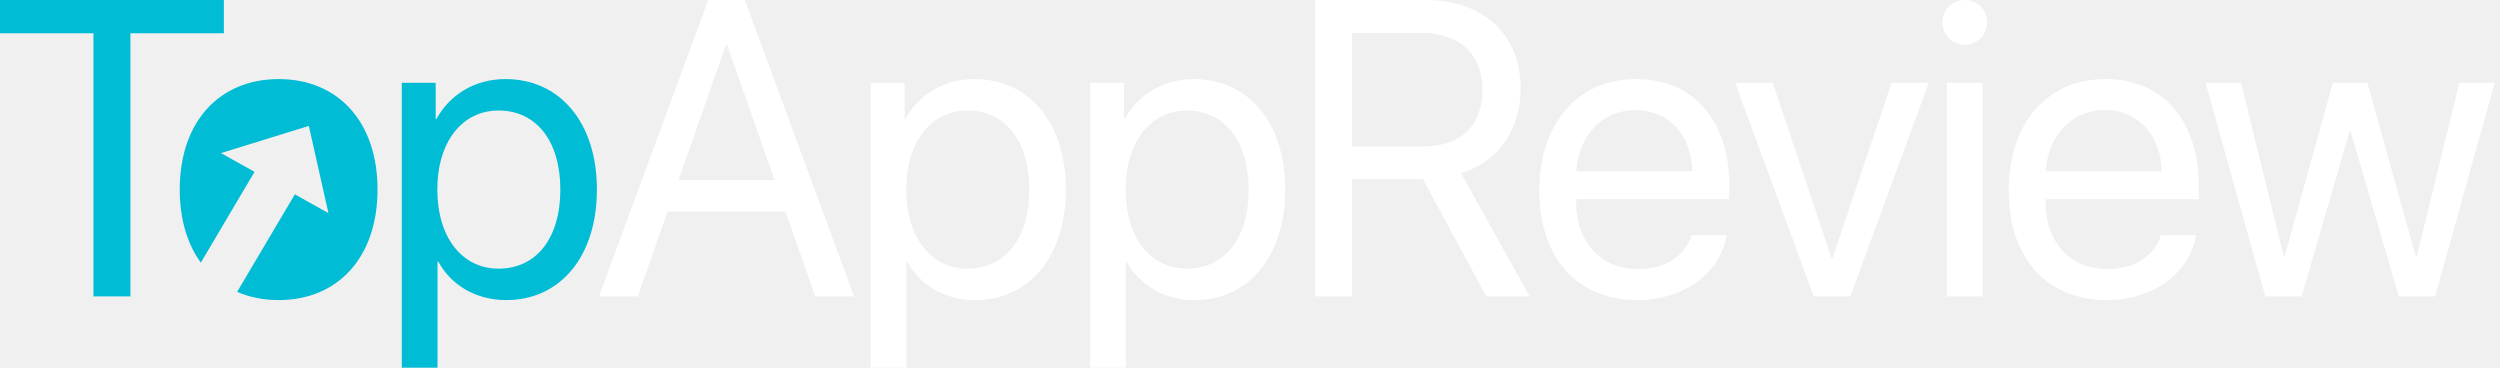
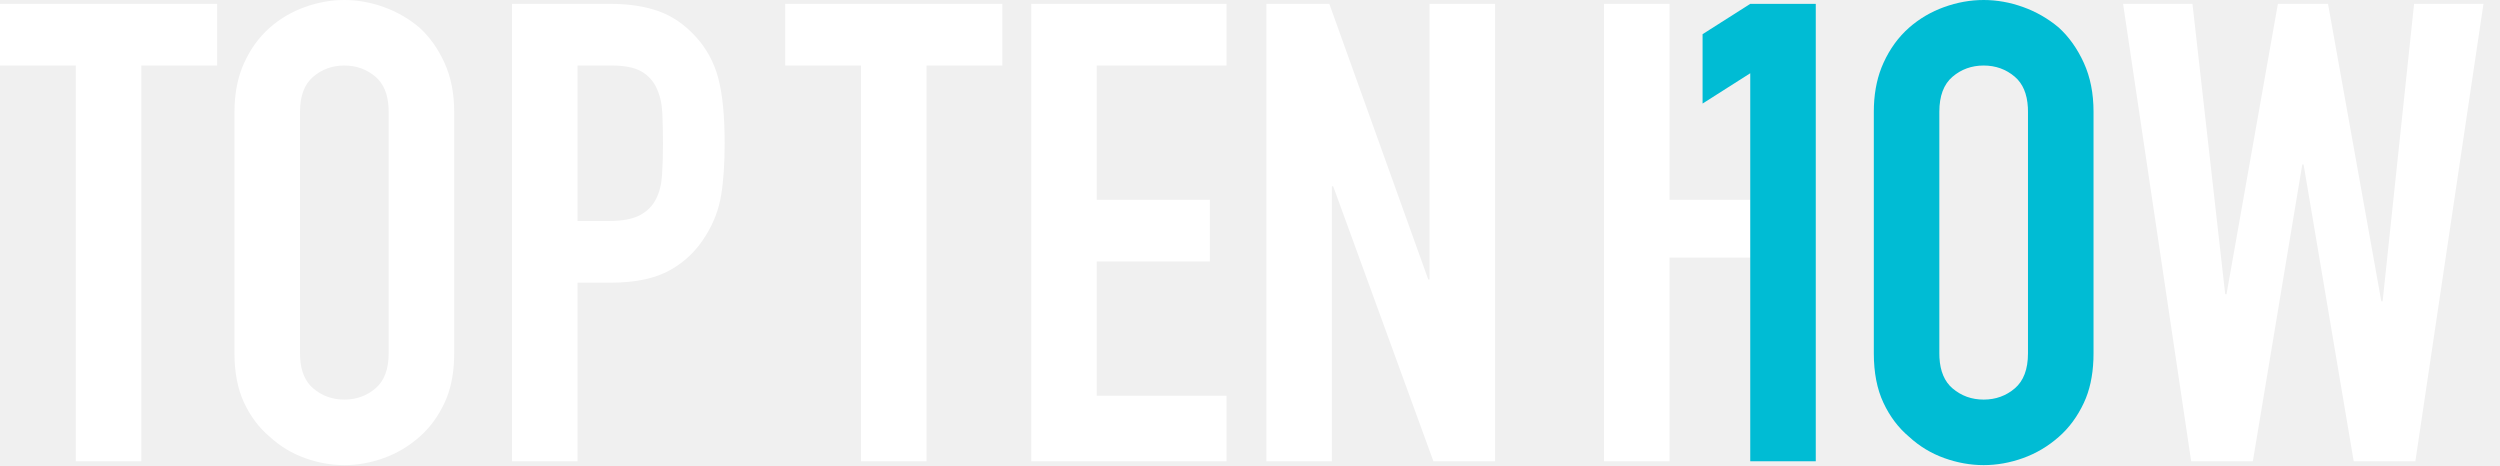
- <svg xmlns="http://www.w3.org/2000/svg" width="204" height="30" viewBox="0 0 204 30">
+ <svg xmlns="http://www.w3.org/2000/svg" width="129" height="24" viewBox="0 0 129 24">
  <g fill="none">
-     <path fill="#FFF" d="M52.045,24.184 L54.475,17.263 L64.095,17.263 L66.525,24.184 L69.693,24.184 L60.777,0 L57.793,0 L48.877,24.184 L52.045,24.184 Z M63.207,14.698 L55.363,14.698 L59.235,3.67 L59.335,3.67 L63.207,14.698 Z M73.968,30 L73.968,21.352 L74.035,21.352 C75.074,23.263 77.086,24.486 79.583,24.486 C83.974,24.486 86.974,20.933 86.974,15.469 C86.974,10.006 83.957,6.453 79.516,6.453 C76.985,6.453 74.957,7.743 73.885,9.704 L73.818,9.704 L73.818,6.754 L71.052,6.754 L71.052,30 L73.968,30 Z M78.946,21.922 C75.963,21.922 73.952,19.358 73.952,15.469 C73.952,11.598 75.963,9.017 78.946,9.017 C82.047,9.017 83.991,11.531 83.991,15.469 C83.991,19.425 82.047,21.922 78.946,21.922 Z M91.87,30 L91.87,21.352 L91.937,21.352 C92.976,23.263 94.987,24.486 97.484,24.486 C101.875,24.486 104.875,20.933 104.875,15.469 C104.875,10.006 101.858,6.453 97.417,6.453 C94.886,6.453 92.858,7.743 91.786,9.704 L91.719,9.704 L91.719,6.754 L88.953,6.754 L88.953,30 L91.87,30 Z M96.847,21.922 C93.864,21.922 91.853,19.358 91.853,15.469 C91.853,11.598 93.864,9.017 96.847,9.017 C99.948,9.017 101.892,11.531 101.892,15.469 C101.892,19.425 99.948,21.922 96.847,21.922 Z M110.324,24.184 L110.324,14.615 L116.106,14.615 L121.285,24.184 L124.821,24.184 L119.223,14.145 C122.257,13.19 124.084,10.575 124.084,7.207 C124.084,2.849 121.034,0 116.374,0 L107.307,0 L107.307,24.184 L110.324,24.184 Z M116.106,11.95 L110.324,11.95 L110.324,2.682 L115.972,2.682 C119.089,2.682 120.966,4.408 120.966,7.307 C120.966,10.274 119.207,11.95 116.106,11.95 Z M133.639,24.486 C137.443,24.486 140.393,22.24 140.896,19.19 L138.03,19.19 C137.544,20.832 135.918,21.955 133.706,21.955 C130.572,21.955 128.611,19.76 128.611,16.425 L128.611,16.257 L141.114,16.257 L141.114,15.151 C141.114,9.872 138.214,6.453 133.505,6.453 C128.695,6.453 125.611,10.123 125.611,15.536 C125.611,21.017 128.644,24.486 133.639,24.486 Z M138.097,13.978 L128.628,13.978 C128.812,11.078 130.723,8.983 133.454,8.983 C136.203,8.983 138.03,11.061 138.097,13.978 Z M150.987,24.184 L157.389,6.754 L154.356,6.754 L149.529,21.084 L149.462,21.084 L144.652,6.754 L141.585,6.754 L148.004,24.184 L150.987,24.184 Z M160.324,3.654 C161.346,3.654 162.151,2.832 162.151,1.827 C162.151,0.804 161.346,0 160.324,0 C159.318,0 158.497,0.804 158.497,1.827 C158.497,2.832 159.318,3.654 160.324,3.654 Z M161.782,24.184 L161.782,6.754 L158.866,6.754 L158.866,24.184 L161.782,24.184 Z M171.94,24.486 C175.745,24.486 178.695,22.24 179.197,19.19 L176.331,19.19 C175.845,20.832 174.22,21.955 172.007,21.955 C168.873,21.955 166.912,19.76 166.912,16.425 L166.912,16.257 L179.415,16.257 L179.415,15.151 C179.415,9.872 176.516,6.453 171.806,6.453 C166.996,6.453 163.912,10.123 163.912,15.536 C163.912,21.017 166.946,24.486 171.94,24.486 Z M176.399,13.978 L166.929,13.978 C167.114,11.078 169.024,8.983 171.756,8.983 C174.505,8.983 176.331,11.061 176.399,13.978 Z M187.814,24.184 L191.736,10.693 L191.803,10.693 L195.741,24.184 L198.708,24.184 L203.568,6.754 L200.685,6.754 L197.199,20.933 L197.132,20.933 L193.177,6.754 L190.361,6.754 L186.423,20.933 L186.356,20.933 L182.87,6.754 L179.97,6.754 L184.847,24.184 L187.814,24.184 Z" />
-     <path fill="#00BCD4" d="M41.25,6.453 C45.691,6.453 48.708,10.006 48.708,15.469 C48.708,20.933 45.708,24.486 41.317,24.486 C38.819,24.486 36.808,23.263 35.769,21.352 L35.769,21.352 L35.702,21.352 L35.702,30 L32.786,30 L32.786,6.754 L35.551,6.754 L35.551,9.704 L35.618,9.704 C36.691,7.743 38.719,6.453 41.25,6.453 Z M22.745,6.453 C27.555,6.453 30.806,9.905 30.806,15.469 C30.806,21.017 27.555,24.486 22.745,24.486 C21.499,24.486 20.358,24.255 19.35,23.816 L24.06,15.859 L26.801,17.389 L25.201,10.275 L18.03,12.493 L20.771,14.023 L16.387,21.432 C15.287,19.918 14.667,17.892 14.667,15.469 C14.667,9.905 17.918,6.453 22.745,6.453 Z M18.268,0 L18.268,2.715 L10.642,2.715 L10.642,24.184 L7.626,24.184 L7.626,2.715 L0,2.715 L0,0 L18.268,0 Z M40.68,9.017 C37.696,9.017 35.685,11.598 35.685,15.469 C35.685,19.358 37.696,21.922 40.68,21.922 C43.78,21.922 45.724,19.425 45.724,15.469 C45.724,11.531 43.78,9.017 40.68,9.017 Z" />
+     <g fill="#FFF">
+       <polygon points="7.293 23.801 7.293 3.381 11.204 3.381 11.204 .199 0 .199 0 3.381 3.912 3.381 3.912 23.801" />
+       <path d="M17.768 0C18.453 0 19.133.122 19.807.365 20.481.608 21.094.961 21.646 1.425 22.177 1.912 22.608 2.519 22.939 3.249 23.271 3.978 23.436 4.818 23.436 5.768L23.436 5.768 23.436 18.232 23.43 18.558C23.398 19.414 23.234 20.156 22.939 20.785 22.608 21.492 22.177 22.077 21.646 22.541 21.094 23.028 20.481 23.392 19.807 23.635 19.133 23.878 18.453 24 17.768 24 17.083 24 16.403 23.878 15.729 23.635 15.055 23.392 14.453 23.028 13.923 22.541 13.37 22.077 12.928 21.492 12.597 20.785 12.265 20.077 12.099 19.227 12.099 18.232L12.099 18.232 12.099 5.768 12.106 5.455C12.138 4.632 12.302 3.897 12.597 3.249 12.928 2.519 13.37 1.912 13.923 1.425 14.453.961 15.055.608 15.729.365 16.403.122 17.083 0 17.768 0zM17.768 3.381C17.149 3.381 16.613 3.575 16.16 3.961 15.707 4.348 15.481 4.95 15.481 5.768L15.481 5.768 15.481 18.232 15.486 18.45C15.524 19.157 15.748 19.687 16.16 20.039 16.613 20.425 17.149 20.619 17.768 20.619 18.387 20.619 18.923 20.425 19.376 20.039 19.829 19.652 20.055 19.05 20.055 18.232L20.055 18.232 20.055 5.768 20.05 5.55C20.012 4.843 19.788 4.313 19.376 3.961 18.923 3.575 18.387 3.381 17.768 3.381zM31.492.199L31.835.205C32.623.231 33.326.351 33.945.564 34.652.807 35.293 1.238 35.867 1.856 36.442 2.475 36.84 3.199 37.061 4.028 37.282 4.856 37.392 5.978 37.392 7.392 37.392 8.453 37.331 9.348 37.21 10.077 37.088 10.807 36.829 11.492 36.431 12.133 35.967 12.906 35.348 13.508 34.575 13.939 33.801 14.37 32.785 14.586 31.525 14.586L31.525 14.586 29.801 14.586 29.801 23.801 26.42 23.801 26.42.199 31.492.199zM31.558 3.381L29.801 3.381 29.801 11.403 31.425 11.403C32.11 11.403 32.641 11.304 33.017 11.105 33.392 10.906 33.669 10.63 33.845 10.276 34.022 9.945 34.127 9.536 34.16 9.05 34.193 8.564 34.21 8.022 34.21 7.425 34.21 6.873 34.199 6.348 34.177 5.851 34.155 5.354 34.055 4.917 33.878 4.541 33.702 4.166 33.436 3.878 33.083 3.68 32.729 3.481 32.221 3.381 31.558 3.381L31.558 3.381z" />
+     </g>
+     <g fill="#FFF" transform="translate(40.516 .199)">
+       <polygon points="7.293 23.602 7.293 3.182 11.204 3.182 11.204 0 0 0 0 3.182 3.912 3.182 3.912 23.602" />
+       <polygon points="22.773 23.602 22.773 20.221 16.077 20.221 16.077 13.293 21.912 13.293 21.912 10.11 16.077 10.11 16.077 3.182 22.773 3.182 22.773 0 12.696 0 12.696 23.602" />
+       <polygon points="28.21 23.602 28.21 9.414 28.276 9.414 33.448 23.602 36.63 23.602 36.63 0 33.249 0 33.249 14.221 33.182 14.221 28.077 0 24.829 0 24.829 23.602" />
+     </g>
+     <g transform="translate(82.766)">
+       <polygon fill="#FFF" points="3.381 23.801 3.381 13.293 7.558 13.293 7.558 23.801 7.558 .199 7.558 10.309 3.381 10.309 3.381 .199 0 .199 0 23.801" />
+       <path fill="#00BCD4" d="M19.591,0 C20.276,0 20.956,0.122 21.63,0.365 C22.304,0.608 22.917,0.961 23.47,1.425 C24,1.912 24.431,2.519 24.762,3.249 C25.094,3.978 25.26,4.818 25.26,5.768 L25.26,5.768 L25.26,18.232 L25.254,18.558 C25.221,19.414 25.057,20.156 24.762,20.785 C24.431,21.492 24,22.077 23.47,22.541 C22.917,23.028 22.304,23.392 21.63,23.635 C20.956,23.878 20.276,24 19.591,24 C18.906,24 18.227,23.878 17.552,23.635 C16.878,23.392 16.276,23.028 15.746,22.541 C15.193,22.077 14.751,21.492 14.42,20.785 C14.088,20.077 13.923,19.227 13.923,18.232 L13.923,18.232 L13.923,5.768 L13.929,5.455 C13.962,4.632 14.125,3.897 14.42,3.249 C14.751,2.519 15.193,1.912 15.746,1.425 C16.276,0.961 16.878,0.608 17.552,0.365 C18.227,0.122 18.906,0 19.591,0 Z M19.591,3.381 C18.972,3.381 18.436,3.575 17.983,3.961 C17.53,4.348 17.304,4.95 17.304,5.768 L17.304,5.768 L17.304,18.232 L17.309,18.45 C17.347,19.157 17.572,19.687 17.983,20.039 C18.436,20.425 18.972,20.619 19.591,20.619 C20.21,20.619 20.746,20.425 21.199,20.039 C21.652,19.652 21.878,19.05 21.878,18.232 L21.878,18.232 L21.878,5.768 L21.873,5.55 C21.835,4.843 21.611,4.313 21.199,3.961 C20.746,3.575 20.21,3.381 19.591,3.381 Z" />
+       <polygon fill="#FFF" points="33.481 23.801 36.033 8.486 36.099 8.486 38.685 23.801 41.867 23.801 45.381 .199 41.801 .199 40.177 15.547 40.11 15.547 37.359 .199 34.773 .199 32.122 15.182 32.055 15.182 30.365 .199 26.785 .199 30.298 23.801" />
+       <polygon fill="#00BCD4" points="10.928 23.801 10.928 .199 7.547 .199 5.087 1.764 5.087 5.344 7.547 3.779 7.547 23.801" />
+     </g>
  </g>
</svg>
